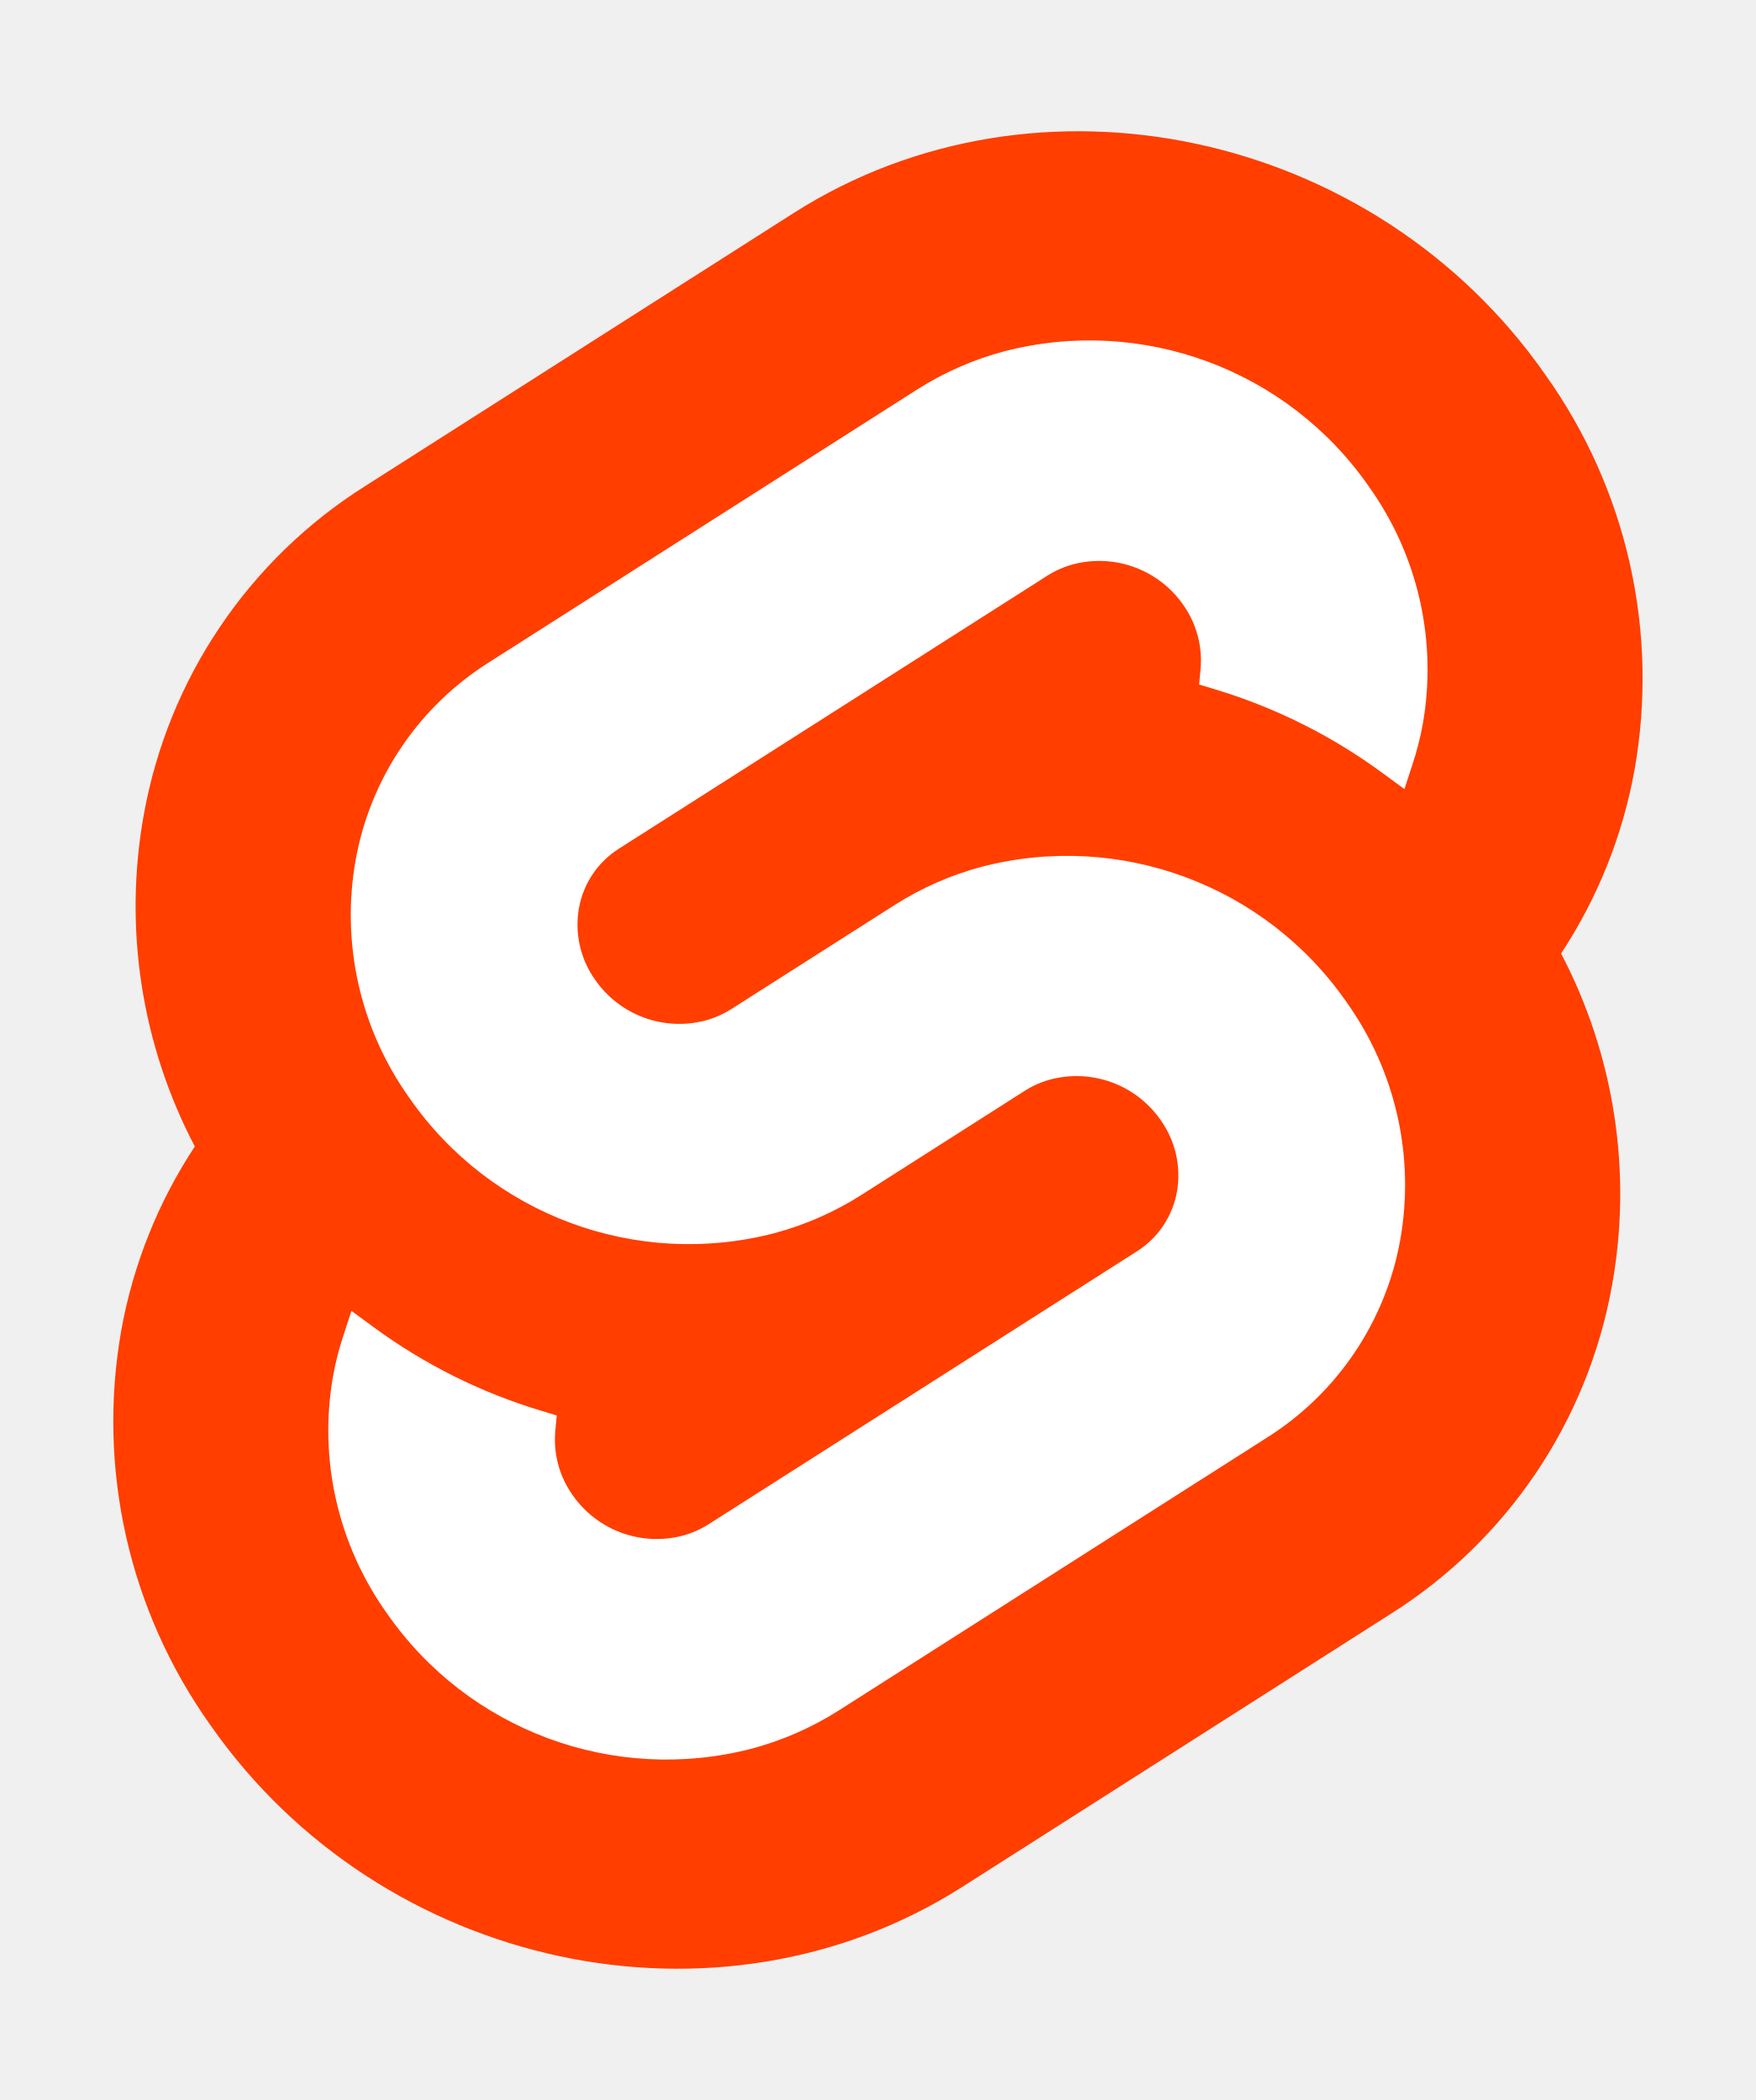
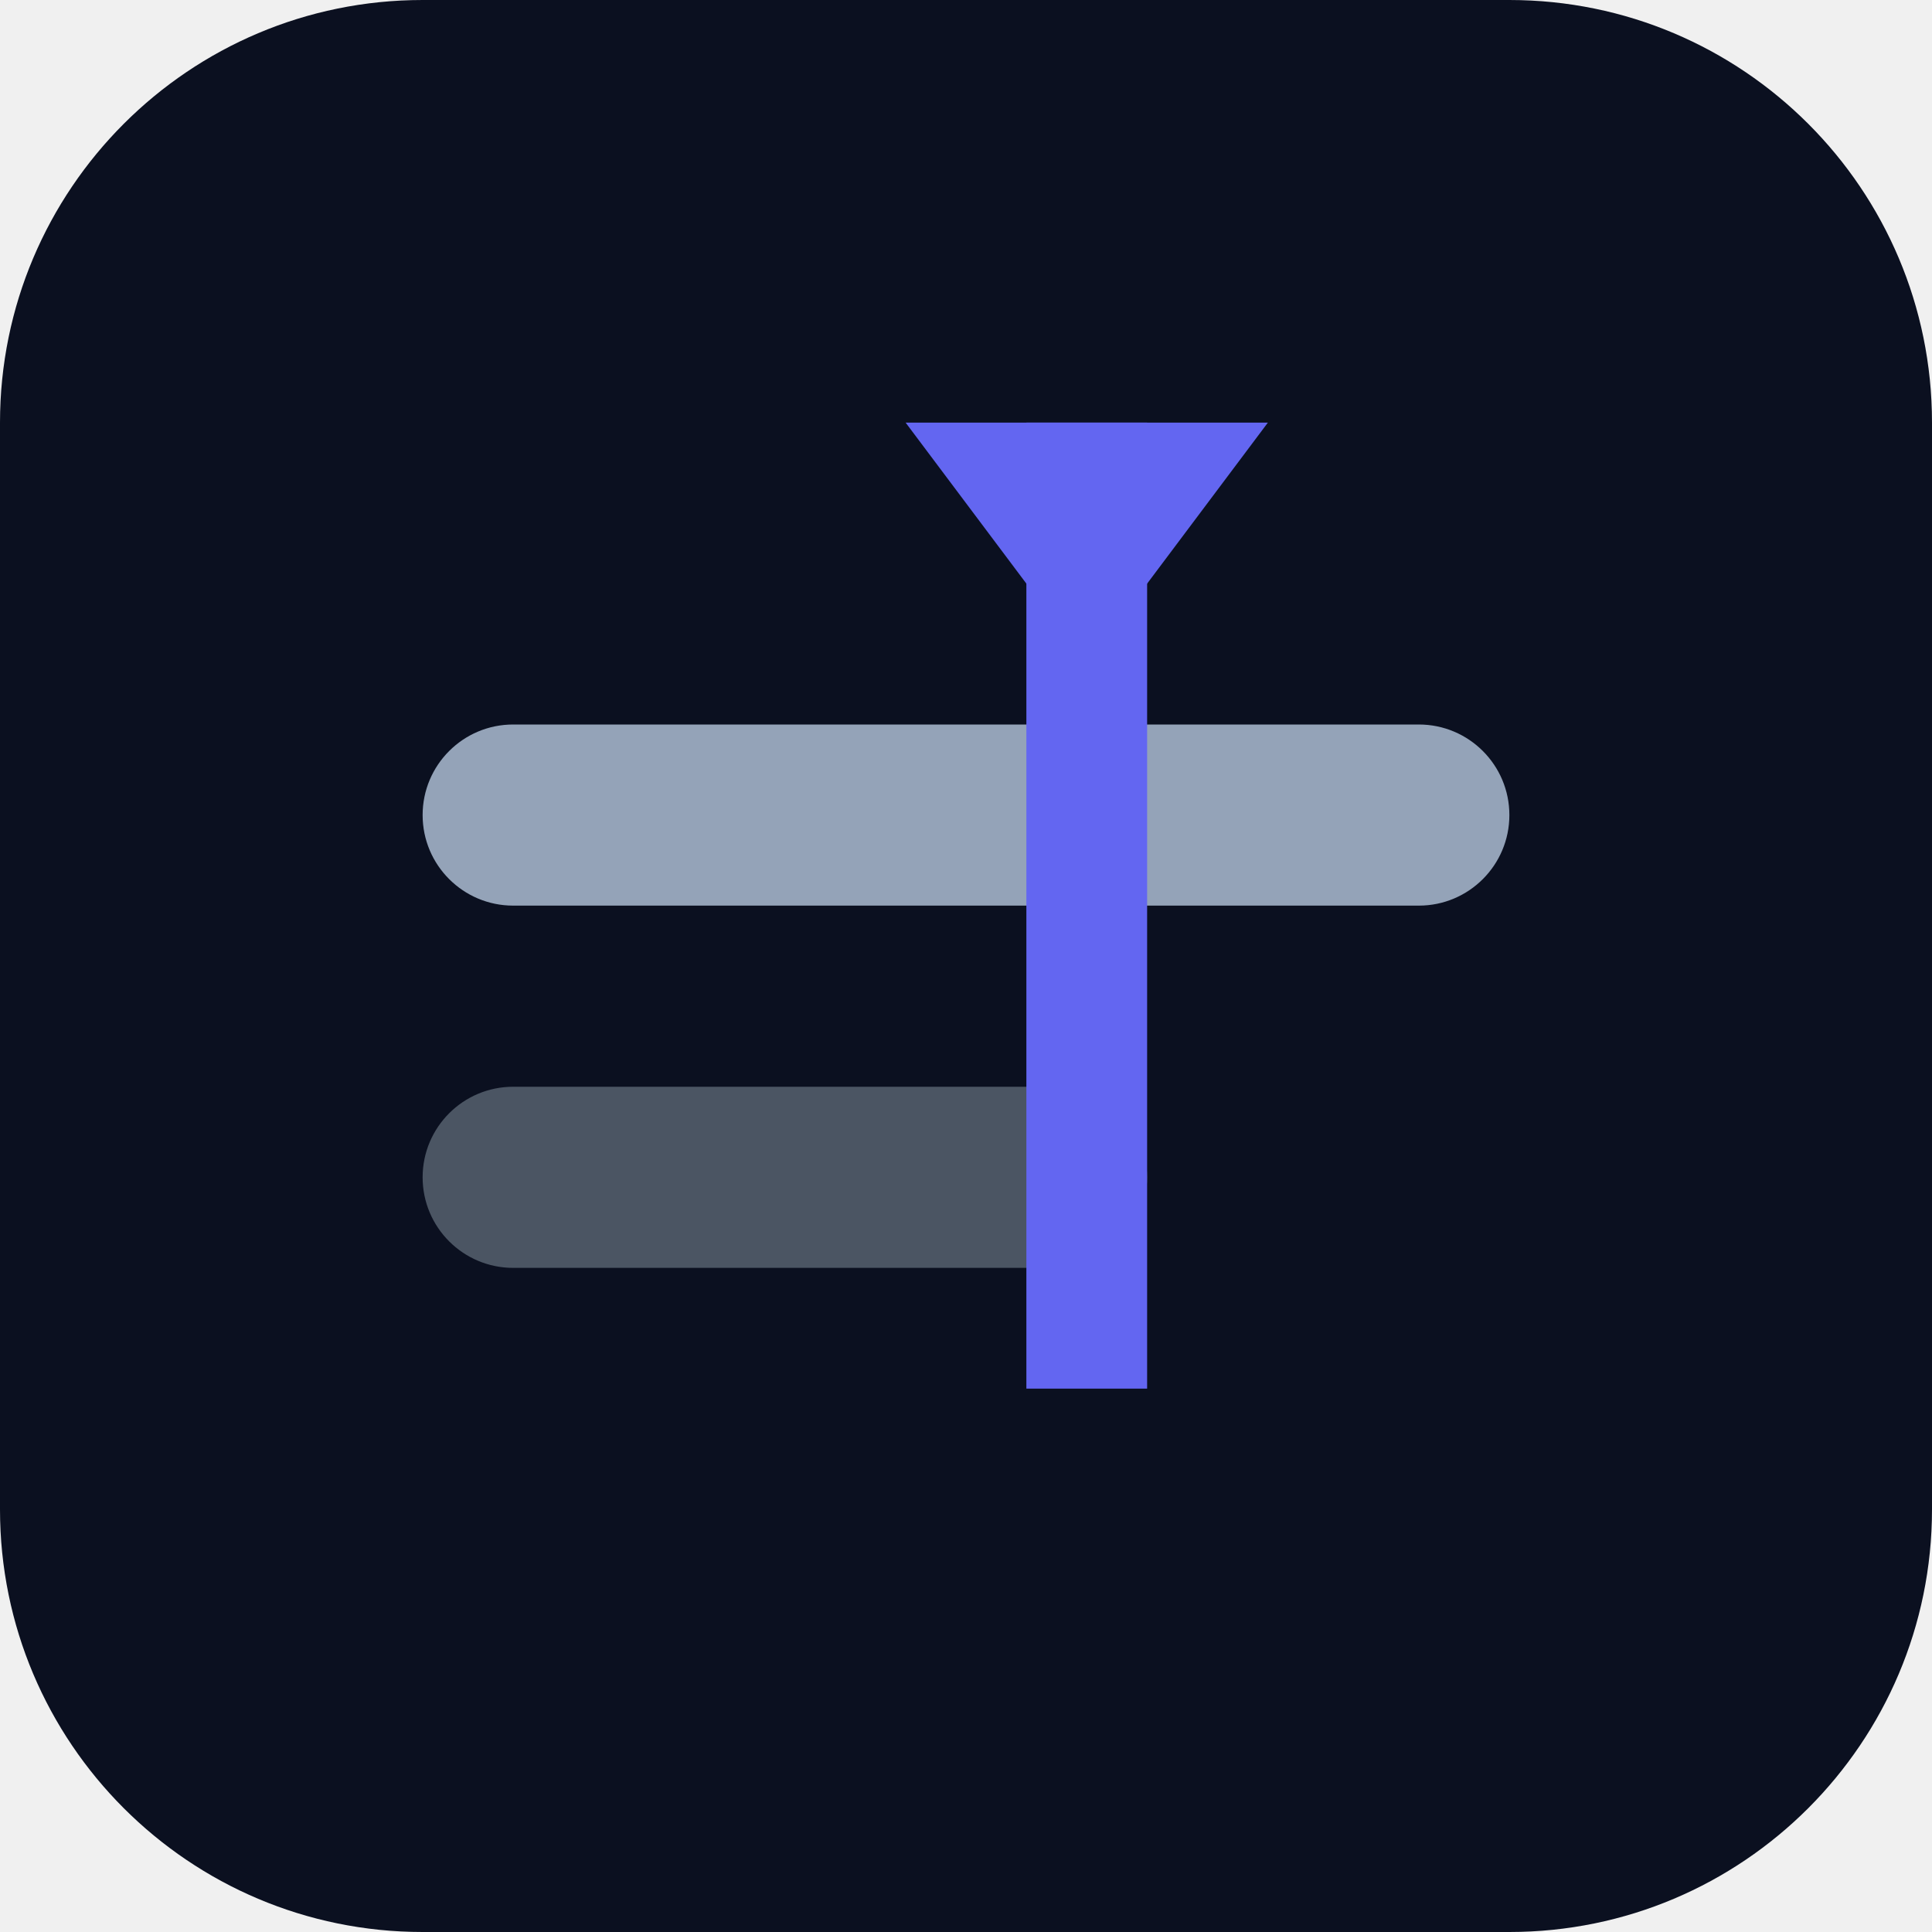
- <svg xmlns="http://www.w3.org/2000/svg" width="107" height="128" viewBox="0 0 107 128">
-   <path d="M94.157 22.819c-10.4-14.885-30.94-19.297-45.792-9.835L22.282 29.608A29.92 29.92 0 0 0 8.764 49.65a31.5 31.5 0 0 0 3.108 20.231 30 30 0 0 0-4.477 11.183 31.9 31.9 0 0 0 5.448 24.116c10.402 14.887 30.942 19.297 45.791 9.835l26.083-16.624A29.92 29.92 0 0 0 98.235 78.35a31.53 31.53 0 0 0-3.105-20.232 30 30 0 0 0 4.474-11.182 31.88 31.88 0 0 0-5.447-24.116" style="fill:#ff3e00" />
-   <path d="M45.817 106.582a20.72 20.72 0 0 1-22.237-8.243 19.17 19.17 0 0 1-3.277-14.503 18 18 0 0 1 .624-2.435l.49-1.498 1.337.981a33.6 33.6 0 0 0 10.203 5.098l.97.294-.09.968a5.85 5.85 0 0 0 1.052 3.878 6.24 6.24 0 0 0 6.695 2.485 5.8 5.8 0 0 0 1.603-.704L69.27 76.28a5.43 5.43 0 0 0 2.45-3.631 5.8 5.8 0 0 0-.987-4.371 6.24 6.24 0 0 0-6.698-2.487 5.7 5.7 0 0 0-1.6.704l-9.953 6.345a19 19 0 0 1-5.296 2.326 20.72 20.72 0 0 1-22.237-8.243 19.17 19.17 0 0 1-3.277-14.502 17.99 17.99 0 0 1 8.13-12.052l26.081-16.623a19 19 0 0 1 5.3-2.329 20.72 20.72 0 0 1 22.237 8.243 19.17 19.17 0 0 1 3.277 14.503 18 18 0 0 1-.624 2.435l-.49 1.498-1.337-.98a33.6 33.6 0 0 0-10.203-5.1l-.97-.294.09-.968a5.86 5.86 0 0 0-1.052-3.878 6.24 6.24 0 0 0-6.696-2.485 5.8 5.8 0 0 0-1.602.704L37.73 51.72a5.42 5.42 0 0 0-2.449 3.63 5.79 5.79 0 0 0 .986 4.372 6.24 6.24 0 0 0 6.698 2.486 5.8 5.8 0 0 0 1.602-.704l9.952-6.342a19 19 0 0 1 5.295-2.328 20.72 20.72 0 0 1 22.237 8.242 19.17 19.17 0 0 1 3.277 14.503 18 18 0 0 1-8.13 12.053l-26.081 16.622a19 19 0 0 1-5.3 2.328" style="fill:#fff" />
+ <svg xmlns="http://www.w3.org/2000/svg" viewBox="0 0 32 32">
+   <rect width="32" height="32" rx="7" fill="#0b1020" />
+   <g id="mark">
+     <rect x="7" y="12" width="18" height="3" rx="1.5" fill="#94a3b8" />
+     <rect x="7" y="18" width="12" height="3" rx="1.5" fill="#4b5563" />
+     <rect x="17" y="7" width="2" height="16" fill="#6366f1" />
+     <polygon points="15,7 21,7 18,11" fill="#6366f1" />
+   </g>
</svg>
